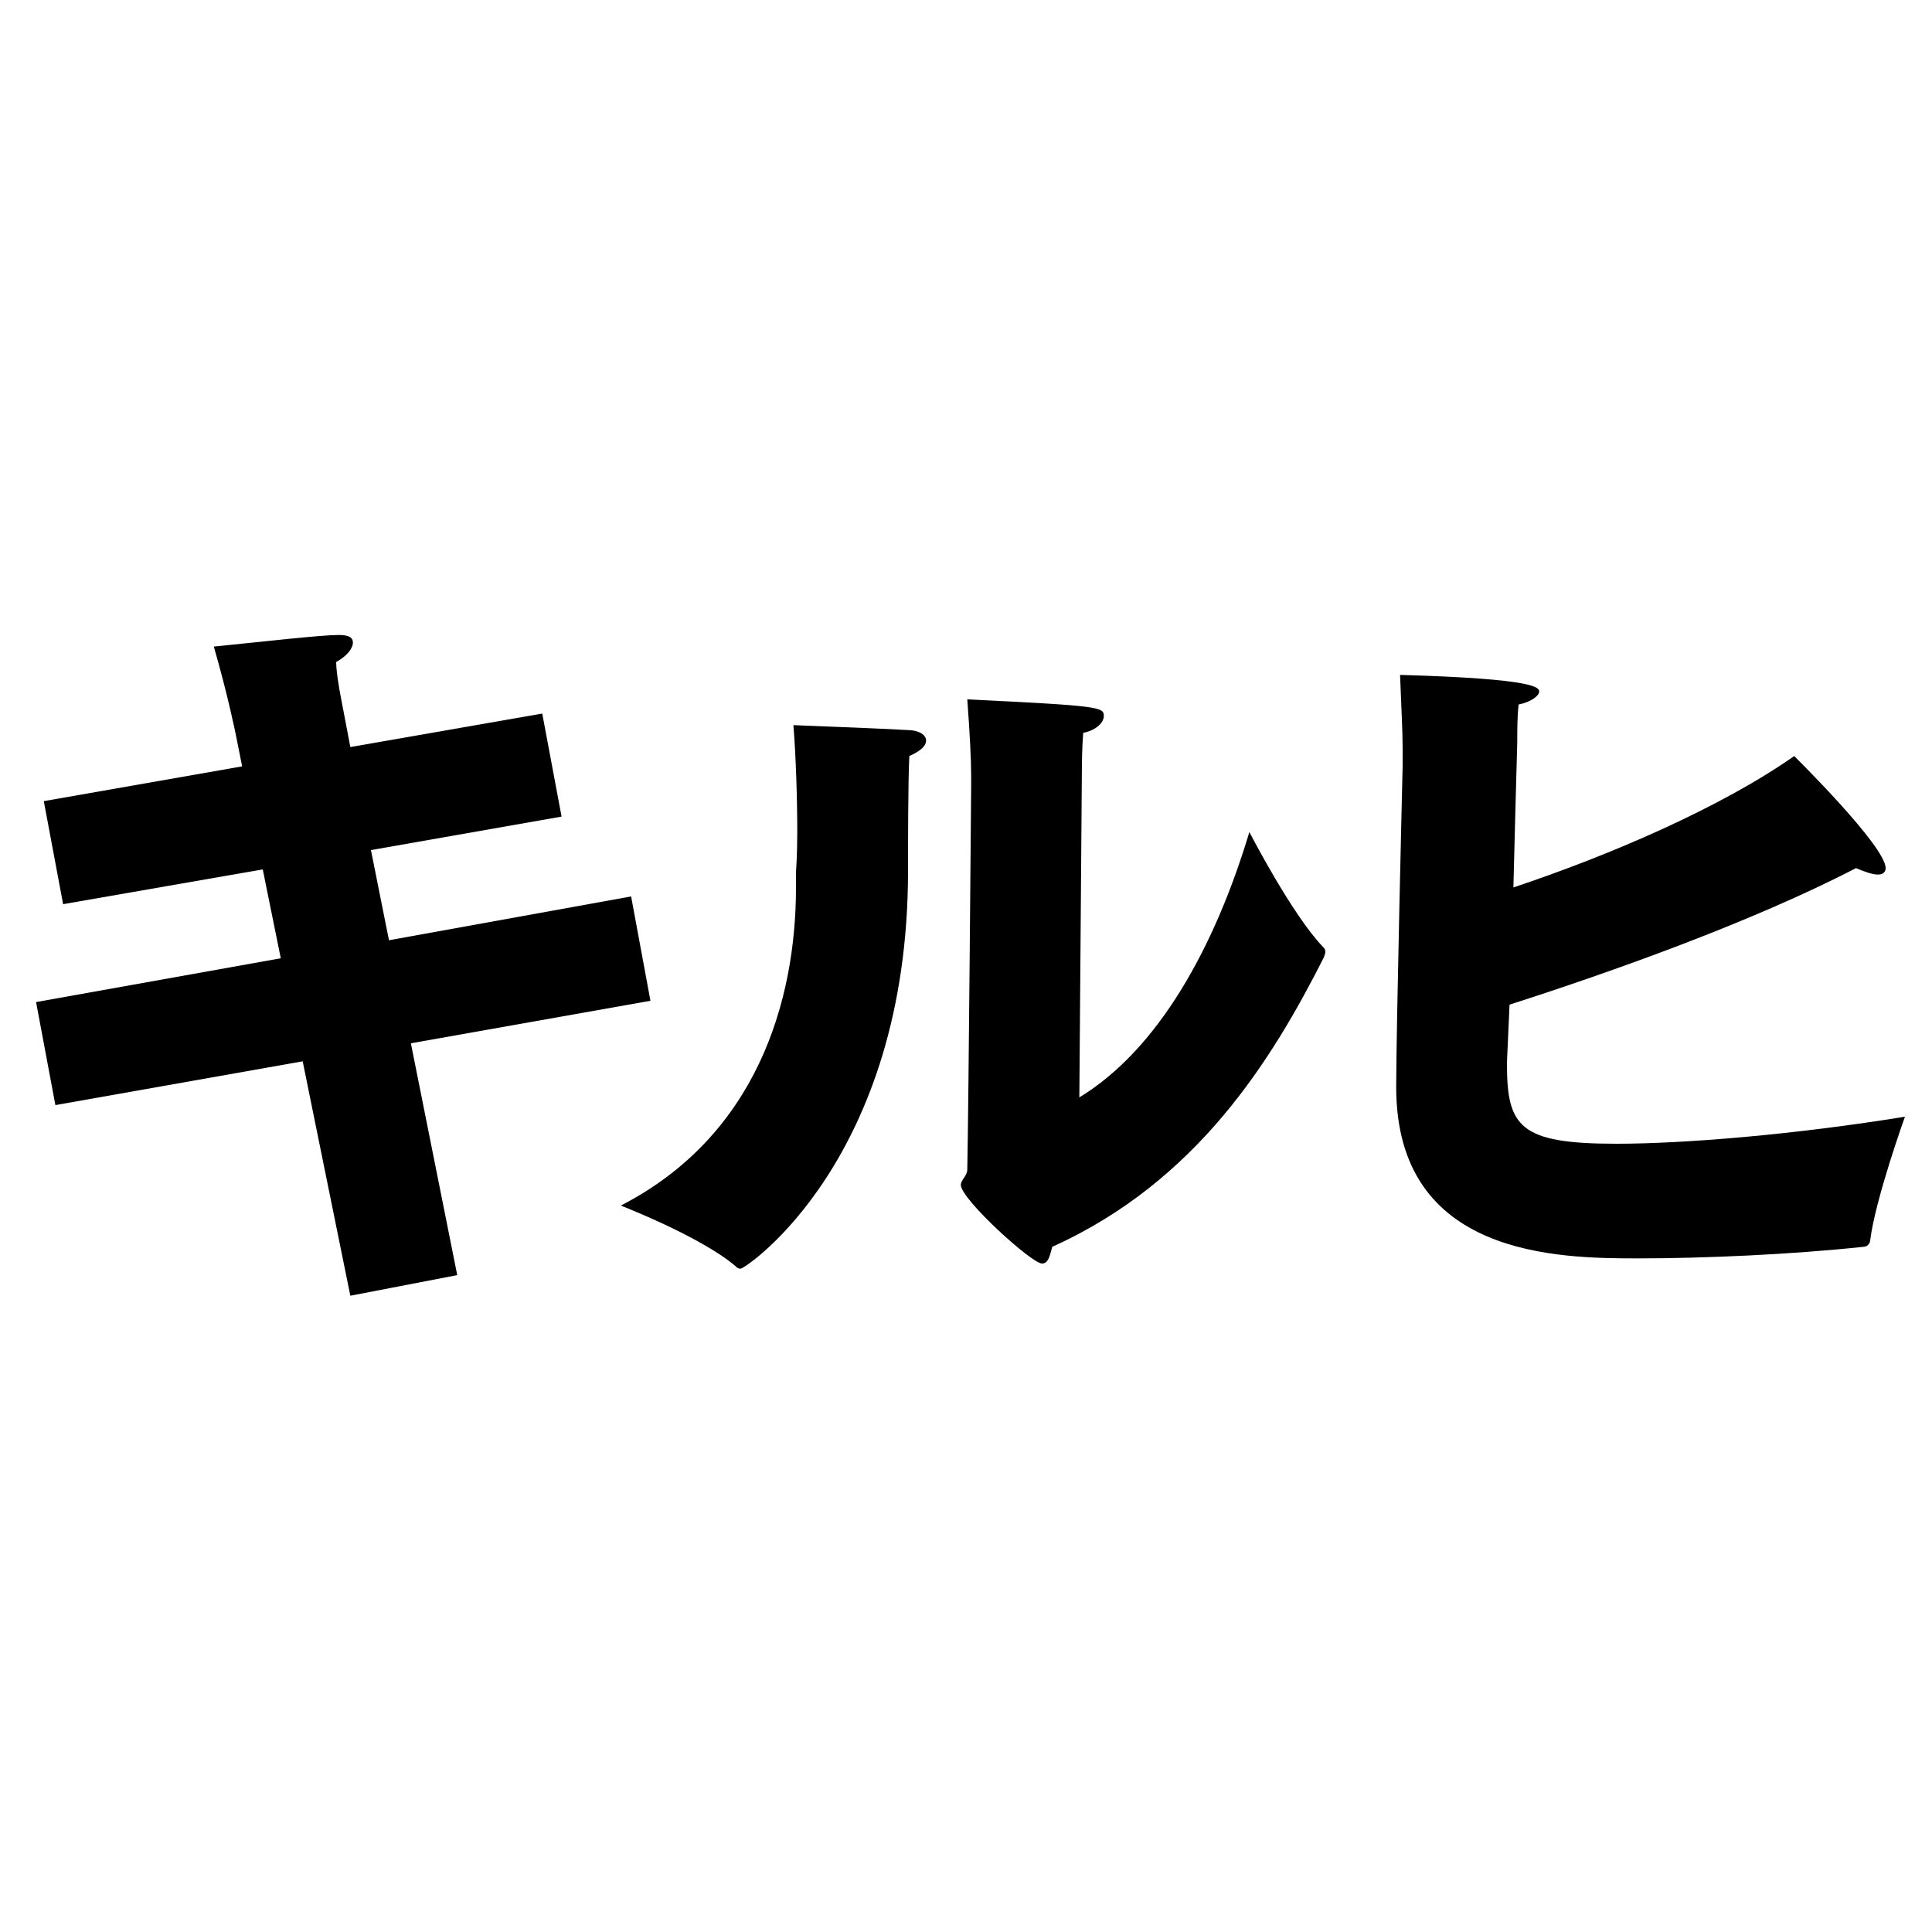
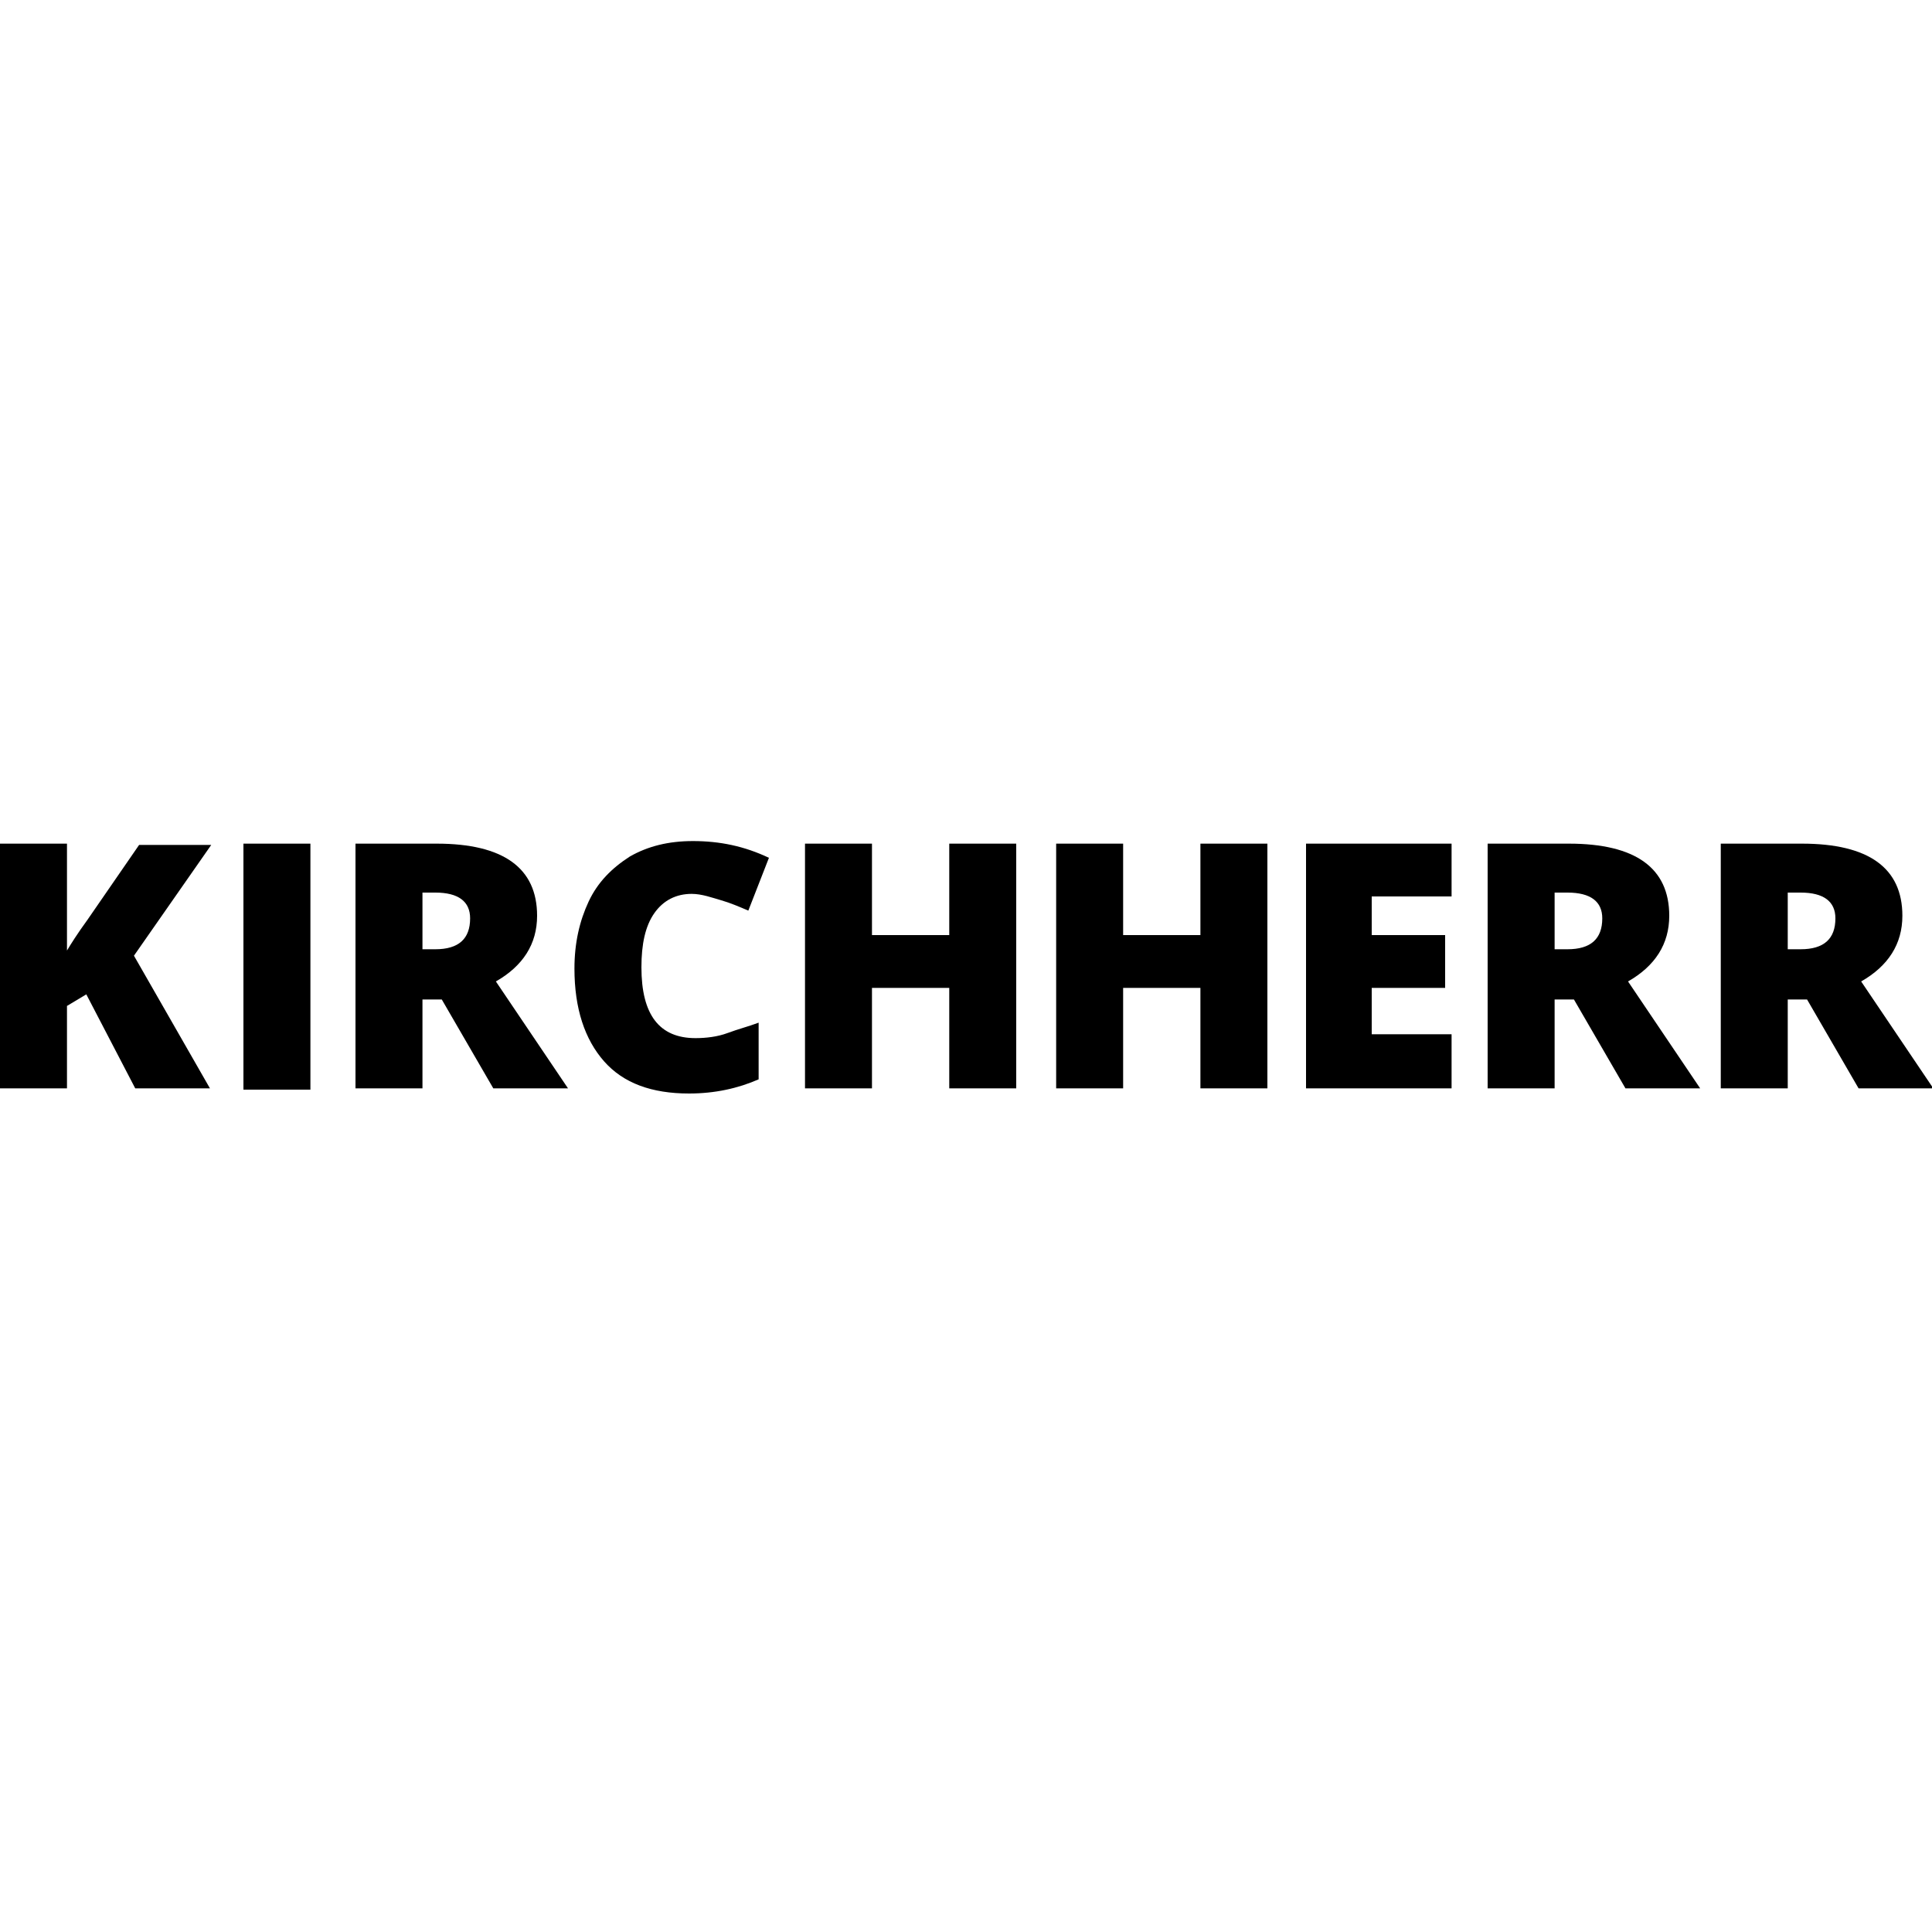
<svg xmlns="http://www.w3.org/2000/svg" version="1.1" id="レイヤー_1" x="0px" y="0px" viewBox="0 0 150 150" style="enable-background:new 0 0 150 150;" xml:space="preserve">
  <g>
-     <path d="M2.8,77.8l19-3.4l-1.4-6.9L4.9,70.2l-1.5-8l15.4-2.7L18.3,57c0,0-0.6-3-1.7-6.8c4-0.4,8.3-0.9,9.7-0.9   c0.8,0,1.1,0.2,1.1,0.6c0,0.4-0.4,1-1.3,1.5c0,0.8,0.3,2.4,0.3,2.4l0.8,4.2l14.9-2.6l1.5,8L28.8,66l1.4,7L49,69.6l1.5,8.1L31.9,81   L35.5,99l-8.3,1.6l-3.7-18.2L4.3,85.8L2.8,77.8z" />
-     <path d="M70.8,56.7c0.7,0.1,1.1,0.4,1.1,0.8c0,0.4-0.4,0.8-1.3,1.2c-0.1,1.9-0.1,7.2-0.1,8.4c0,0.2,0,0.3,0,0.5   c0,22.4-12.6,30.9-13,30.9c-0.2,0-0.3-0.1-0.4-0.2c-2.7-2.3-8.9-4.7-8.9-4.7c10.5-5.4,13.6-15.8,13.6-24.7c0-0.4,0-0.8,0-1.2   c0,0,0.1-1.3,0.1-3.1c0-2.5-0.1-5.8-0.3-8.3C64.2,56.4,69.3,56.6,70.8,56.7z M83.8,85.2c6.1-3.7,10.5-11.6,13.2-20.6   c0,0,3.3,6.4,5.7,8.9c0.1,0.1,0.2,0.2,0.2,0.4c0,0.2-0.1,0.3-0.1,0.4c-4,7.9-9.8,17.4-21.1,22.5c-0.2,0.7-0.3,1.3-0.8,1.3   c-0.8,0-6.3-5-6.3-6.1c0-0.4,0.5-0.7,0.5-1.2c0.1-4.8,0.3-29.7,0.3-29.7c0-0.2,0-0.5,0-0.9c0-1.2-0.1-3.2-0.3-5.9   c10.4,0.5,10.6,0.6,10.6,1.3c0,0.5-0.6,1.1-1.6,1.3c-0.1,1.3-0.1,2.5-0.1,2.5L83.8,85.2z" />
-     <path d="M145.2,96.3c0,0.2-0.2,0.5-0.5,0.5c-5.6,0.6-12.4,0.9-17.5,0.9c-6.2,0-18.8-0.1-18.8-13.3c0-4.4,0.5-24.9,0.5-24.9   c0-0.5,0-1,0-1.4c0-1.4-0.1-3-0.2-5.7c10.7,0.3,10.8,1,10.8,1.3c0,0.3-0.6,0.8-1.6,1c-0.1,1-0.1,1.9-0.1,2.9   c-0.1,3.4-0.2,7.5-0.3,11.3c7.5-2.5,16.1-6.2,21.8-10.2c0.1,0.1,7.1,7,7.1,8.7c0,0.3-0.2,0.5-0.6,0.5s-1-0.2-1.7-0.5   c-8.1,4.2-19.1,8.1-26.9,10.6c-0.1,2.5-0.2,4.2-0.2,4.6c0,4.9,1,6.2,8.5,6.2c5.2,0,13.8-0.7,22.4-2.1   C147.9,86.7,145.6,93.1,145.2,96.3z" />
+     <path d="M16.3,84.5h-5.8l-3.8-7.3l-1.5,0.9v6.4H0V65.5h5.2v8.3c0.3-0.5,0.8-1.3,1.6-2.4l4-5.8h5.6l-6,8.6L16.3,84.5z" />
+     <path d="M18.9,84.5V65.5h5.2v19.1H18.9z" />
+     <path d="M32.8,77.6v6.9h-5.2V65.5h6.3c5.2,0,7.8,1.9,7.8,5.6c0,2.2-1.1,3.9-3.2,5.1l5.6,8.3h-5.8l-4-6.9H32.8z M32.8,73.7h1   c1.8,0,2.7-0.8,2.7-2.4c0-1.3-0.9-2-2.7-2h-1V73.7z" />
+     <path d="M53.7,69.4c-1.2,0-2.2,0.5-2.9,1.5c-0.7,1-1,2.4-1,4.2c0,3.7,1.4,5.5,4.2,5.5c0.8,0,1.7-0.1,2.5-0.4s1.6-0.5,2.4-0.8v4.4   c-1.6,0.7-3.4,1.1-5.4,1.1c-2.9,0-5.1-0.8-6.6-2.5c-1.5-1.7-2.3-4.1-2.3-7.2c0-2,0.4-3.7,1.1-5.2c0.7-1.5,1.8-2.6,3.2-3.5   c1.4-0.8,3-1.2,4.9-1.2c2.1,0,4,0.4,5.9,1.3l-1.6,4.1c-0.7-0.3-1.4-0.6-2.1-0.8S54.5,69.4,53.7,69.4z" />
+     <path d="M78.9,84.5h-5.2v-7.8h-6v7.8h-5.2V65.5h5.2v7.1h6v-7.1h5.2V84.5z" />
+     <path d="M98.4,84.5h-5.2v-7.8h-6v7.8H82V65.5h5.2v7.1h6v-7.1h5.2V84.5z" />
+     <path d="M112.7,84.5h-11.3V65.5h11.3v4.1h-6.2v3h5.7v4.1h-5.7v3.6h6.2V84.5z" />
+     <path d="M120.7,77.6v6.9h-5.2V65.5h6.3c5.2,0,7.8,1.9,7.8,5.6c0,2.2-1.1,3.9-3.2,5.1l5.6,8.3h-5.8l-4-6.9H120.7z M120.7,73.7h1   c1.8,0,2.7-0.8,2.7-2.4c0-1.3-0.9-2-2.7-2h-1V73.7z" />
+     <path d="M138.8,77.6v6.9h-5.2V65.5h6.3c5.2,0,7.8,1.9,7.8,5.6c0,2.2-1.1,3.9-3.2,5.1l5.6,8.3h-5.8l-4-6.9H138.8z M138.8,73.7h1   c1.8,0,2.7-0.8,2.7-2.4c0-1.3-0.9-2-2.7-2h-1V73.7z" />
  </g>
</svg>
